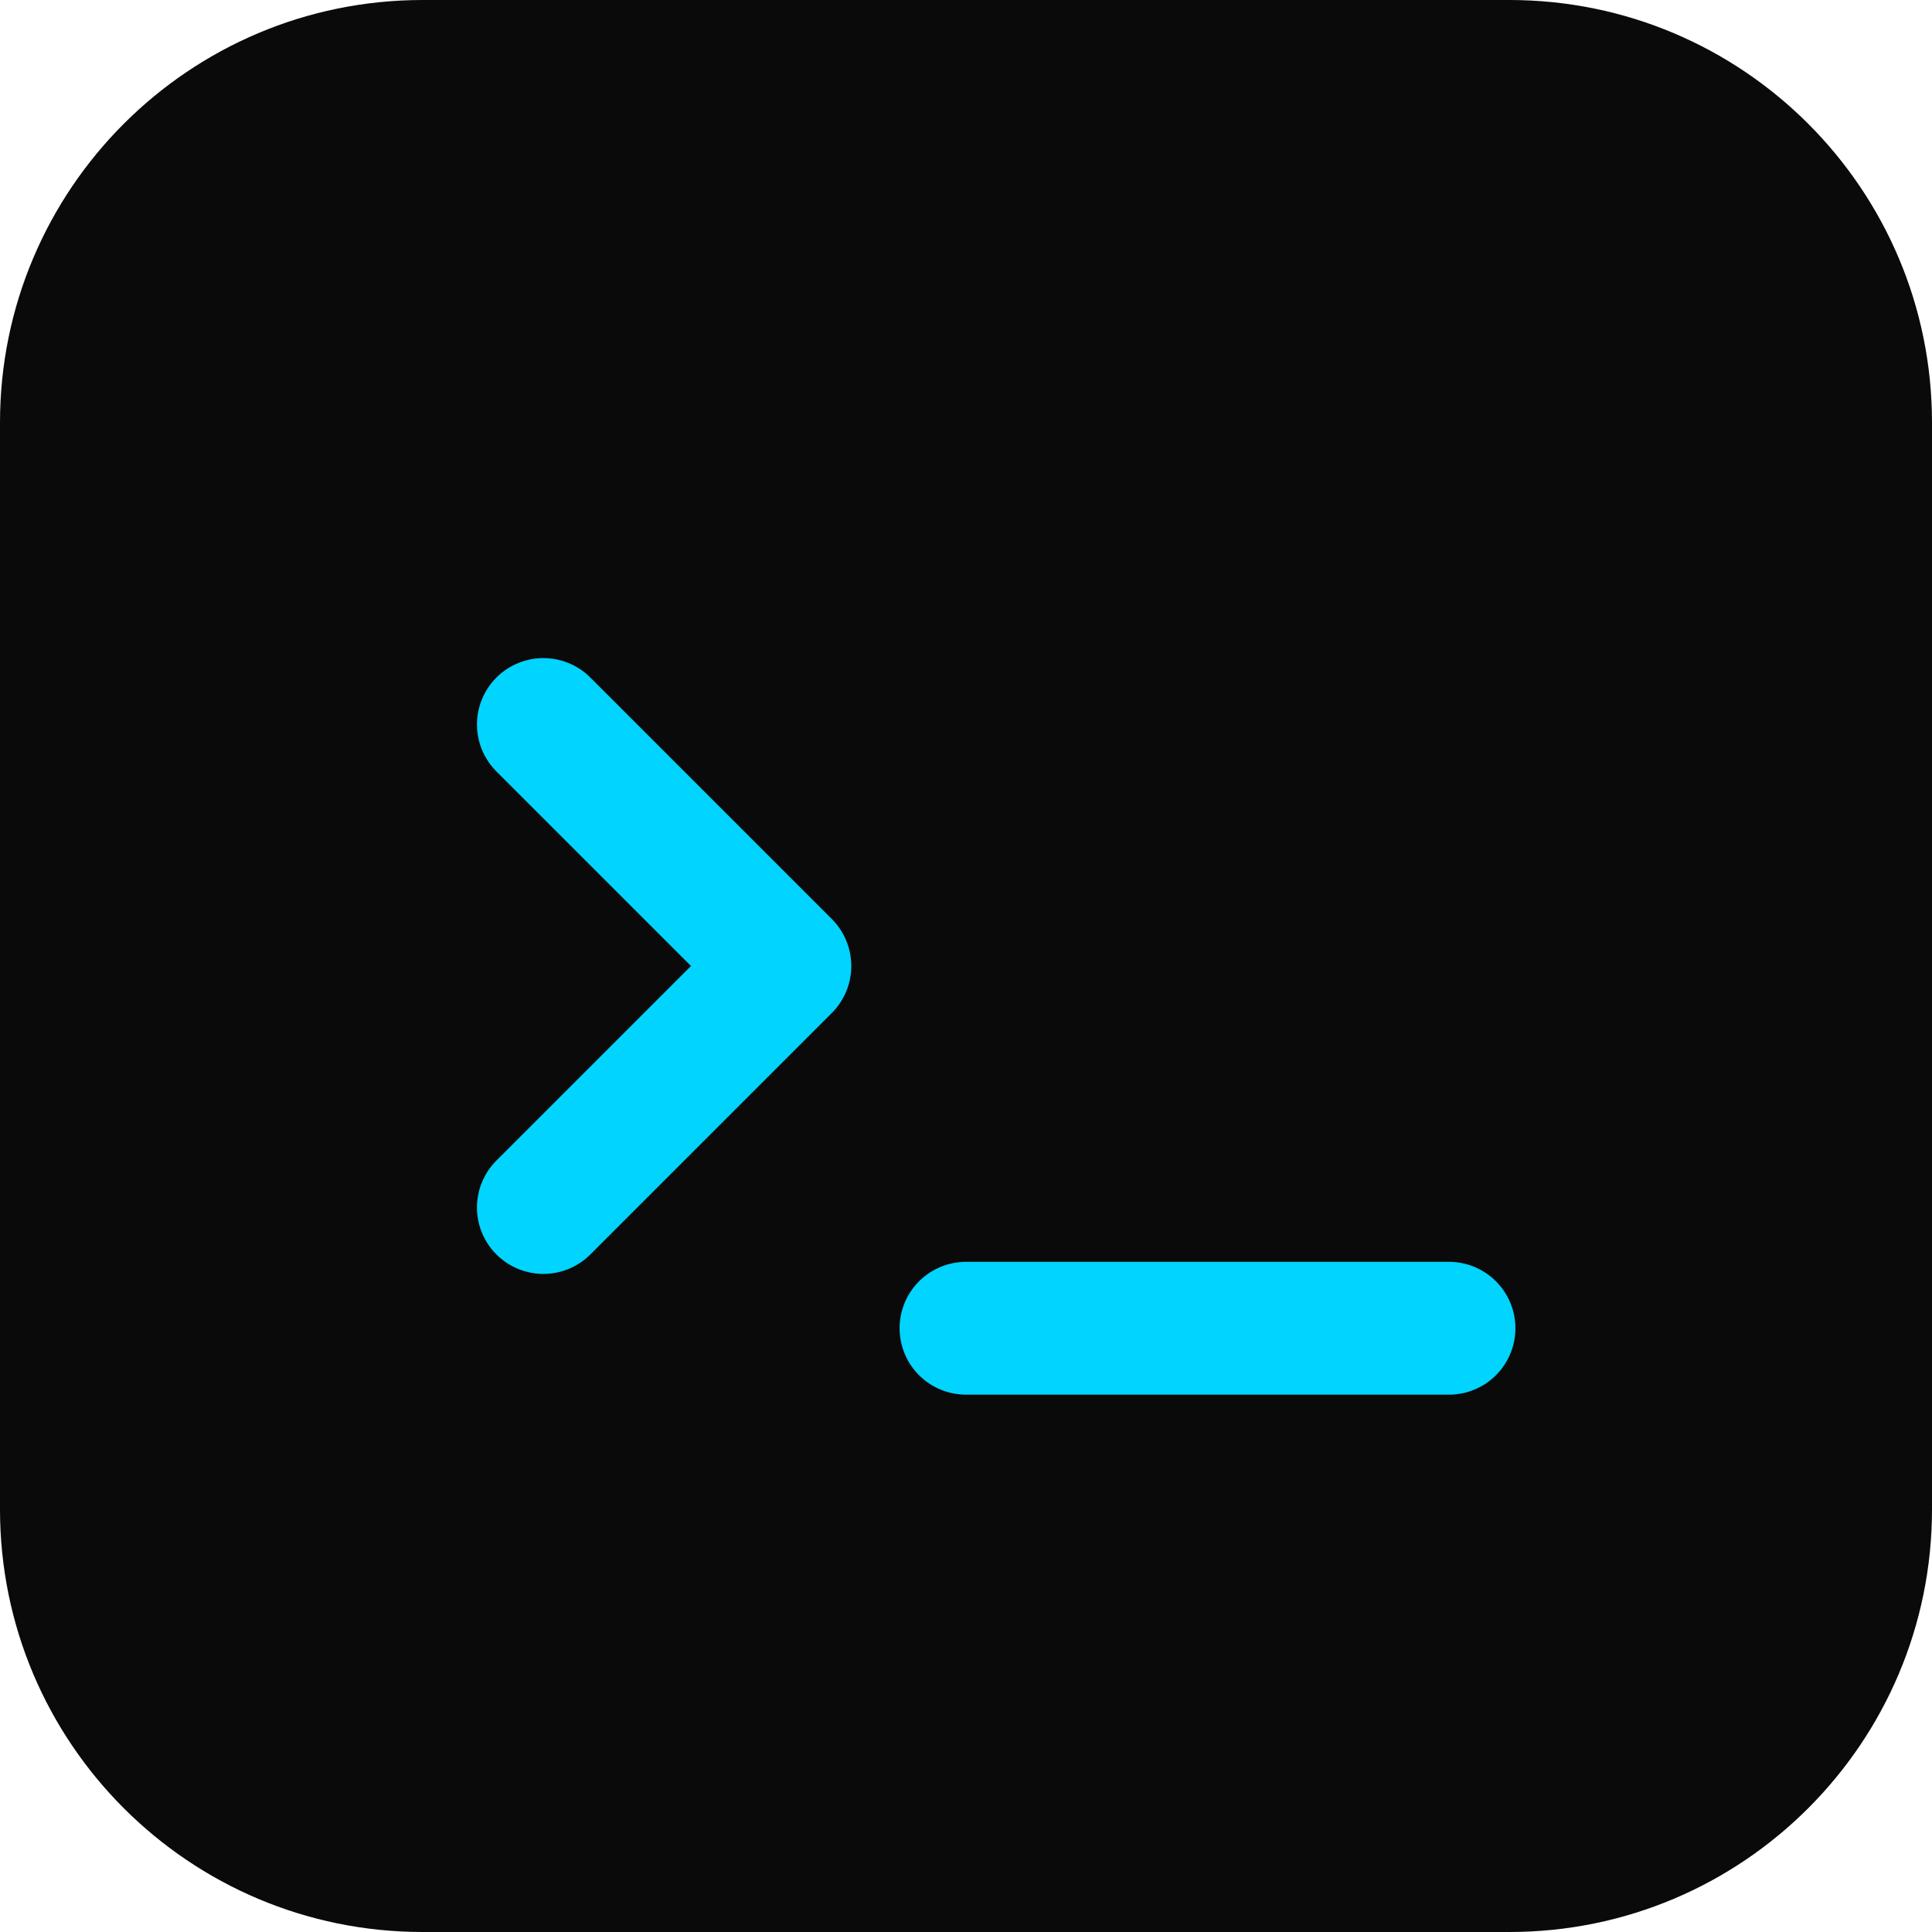
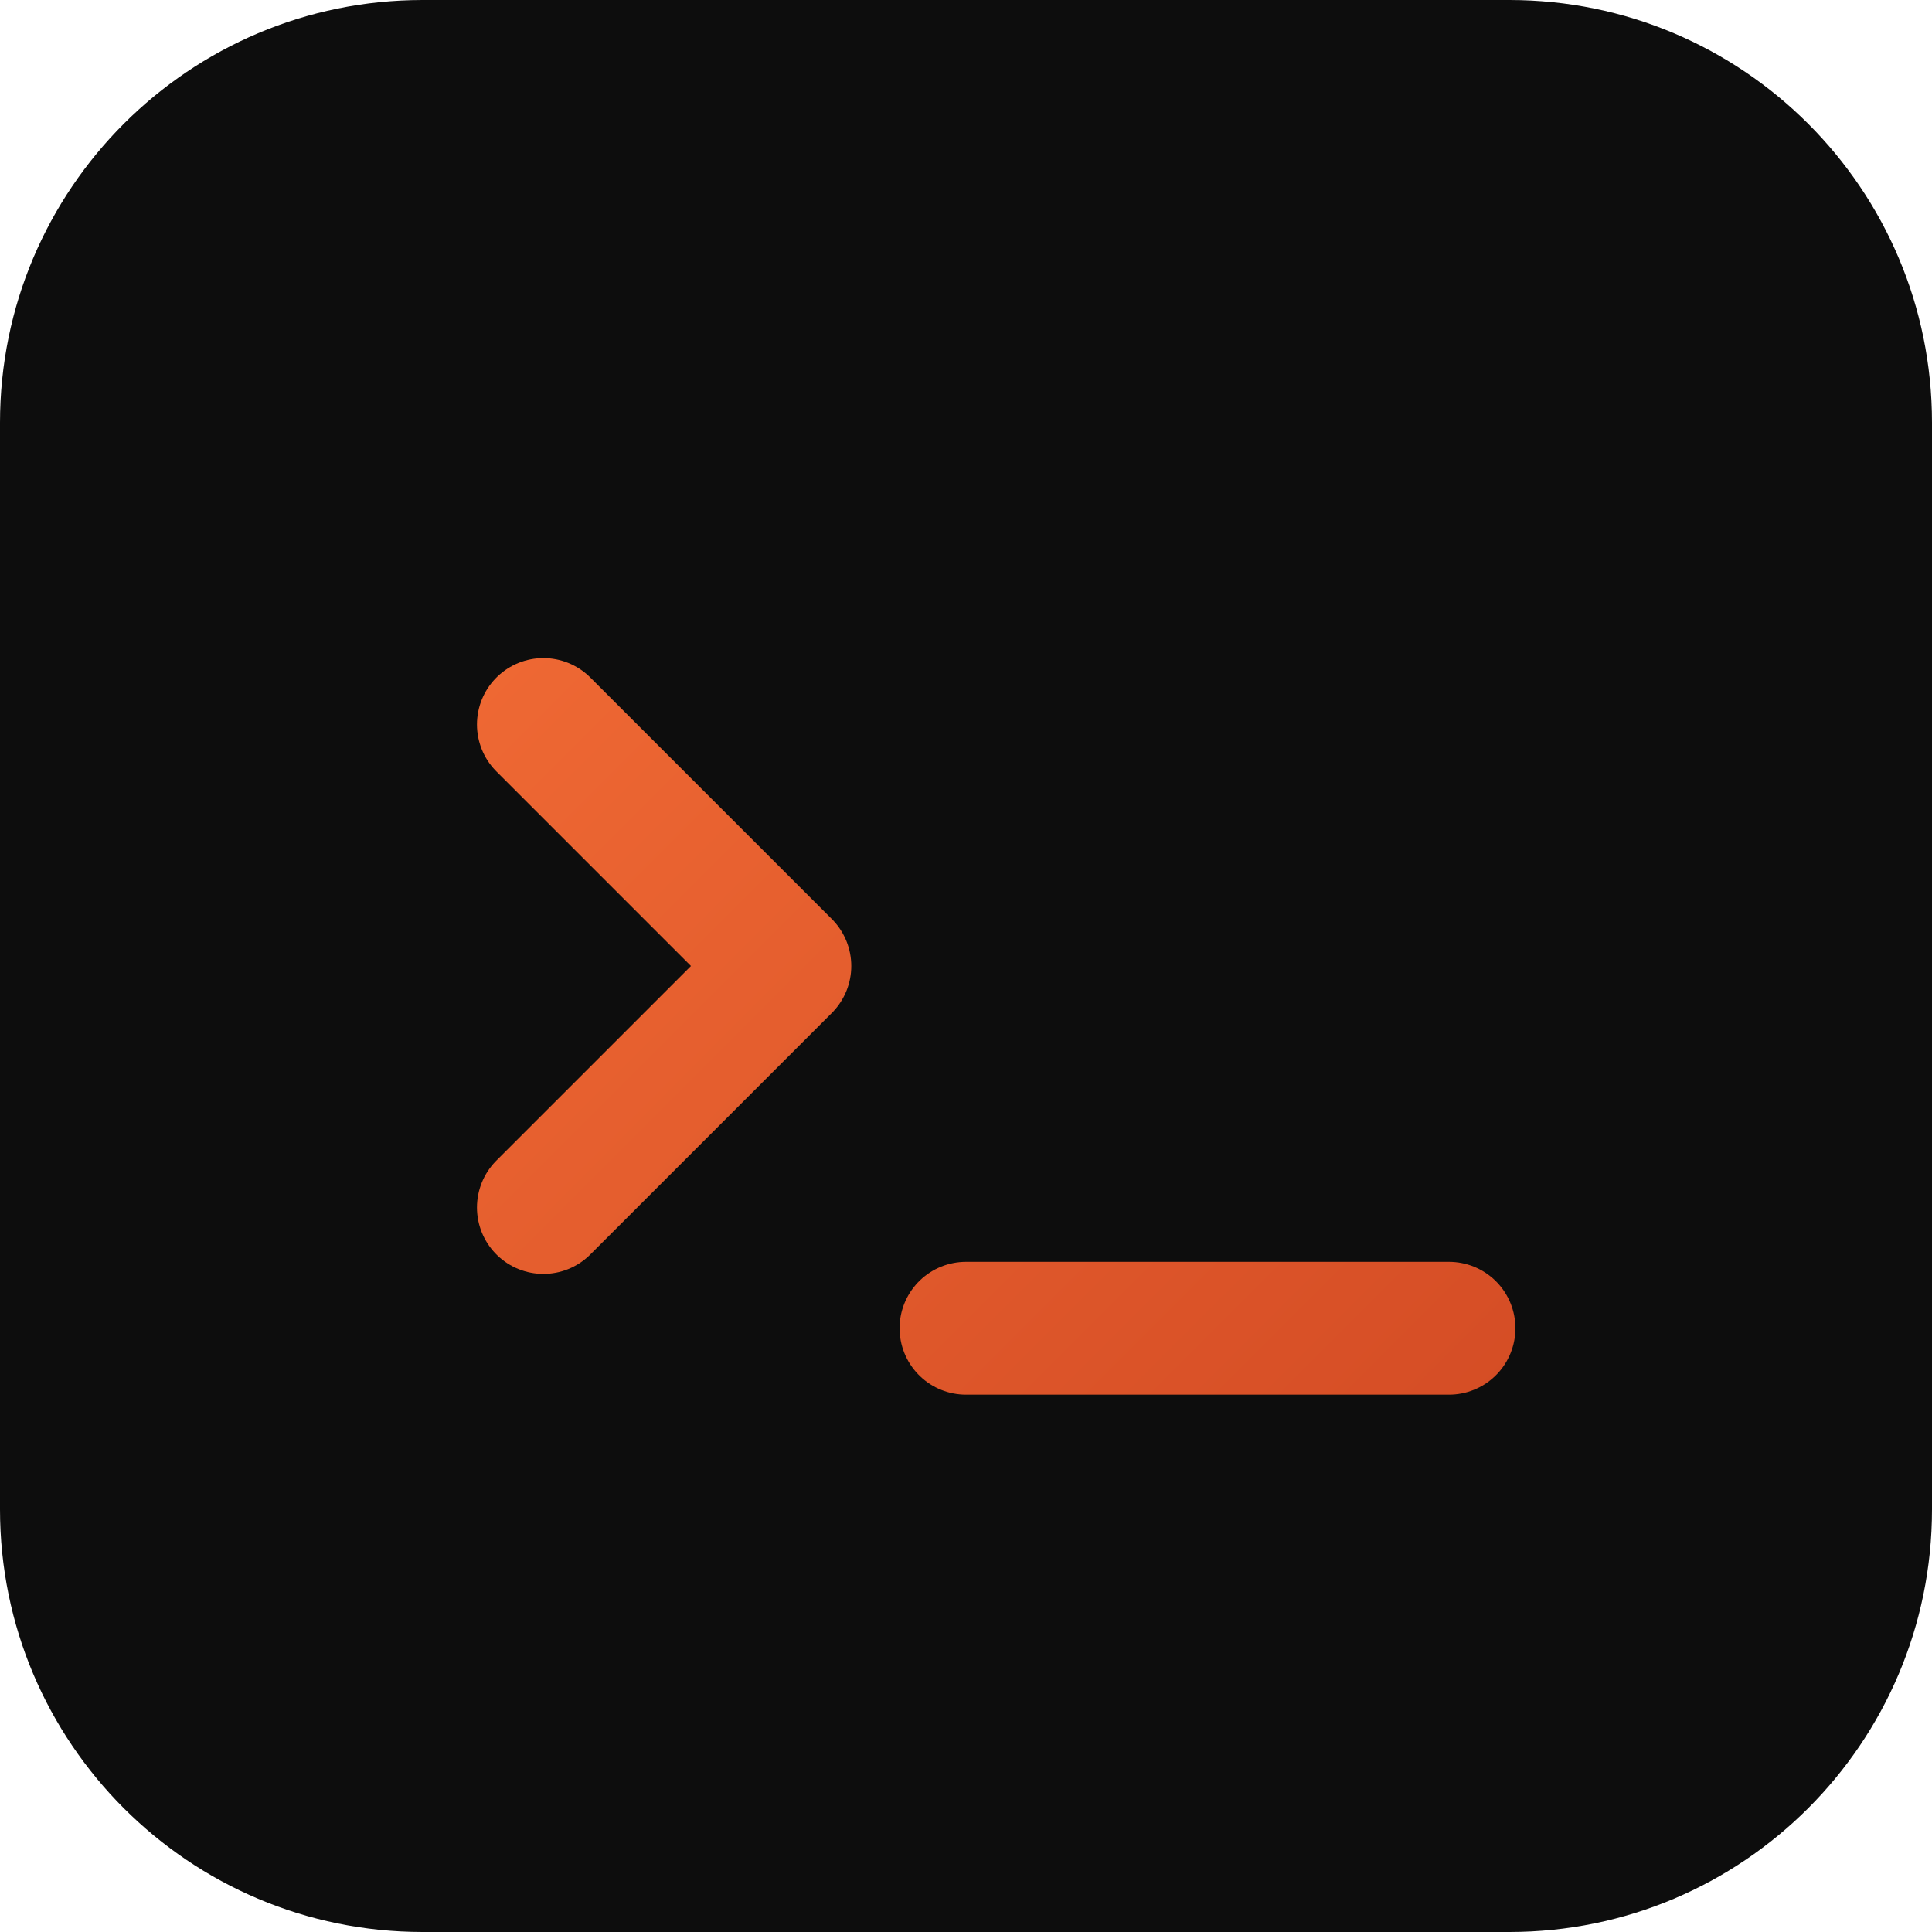
<svg xmlns="http://www.w3.org/2000/svg" viewBox="0 0 32 32">
-   <rect width="32" height="32" rx="7" fill="#0a0a0a" />
-   <path d="M9 12 L13 16 L9 20" stroke="#00d4ff" stroke-width="2.2" stroke-linecap="round" stroke-linejoin="round" fill="none" />
-   <path d="M16 22 L24 22" stroke="#00d4ff" stroke-width="2.2" stroke-linecap="round" />
+   <defs>
+     <linearGradient id="cg" x1="0" y1="0" x2="32" y2="32" gradientUnits="userSpaceOnUse">
+       <stop offset="0" stop-color="#FF7A3D" />
+       <stop offset="1" stop-color="#C73E1D" />
+     </linearGradient>
+   </defs>
+   <rect width="32" height="32" rx="7" fill="#0D0D0D" />
+   <path d="M9 12 L13 16 L9 20" stroke="url(#cg)" stroke-width="2.2" stroke-linecap="round" stroke-linejoin="round" fill="none" />
+   <path d="M16 22 L24 22" stroke="url(#cg)" stroke-width="2.2" stroke-linecap="round" />
</svg>
